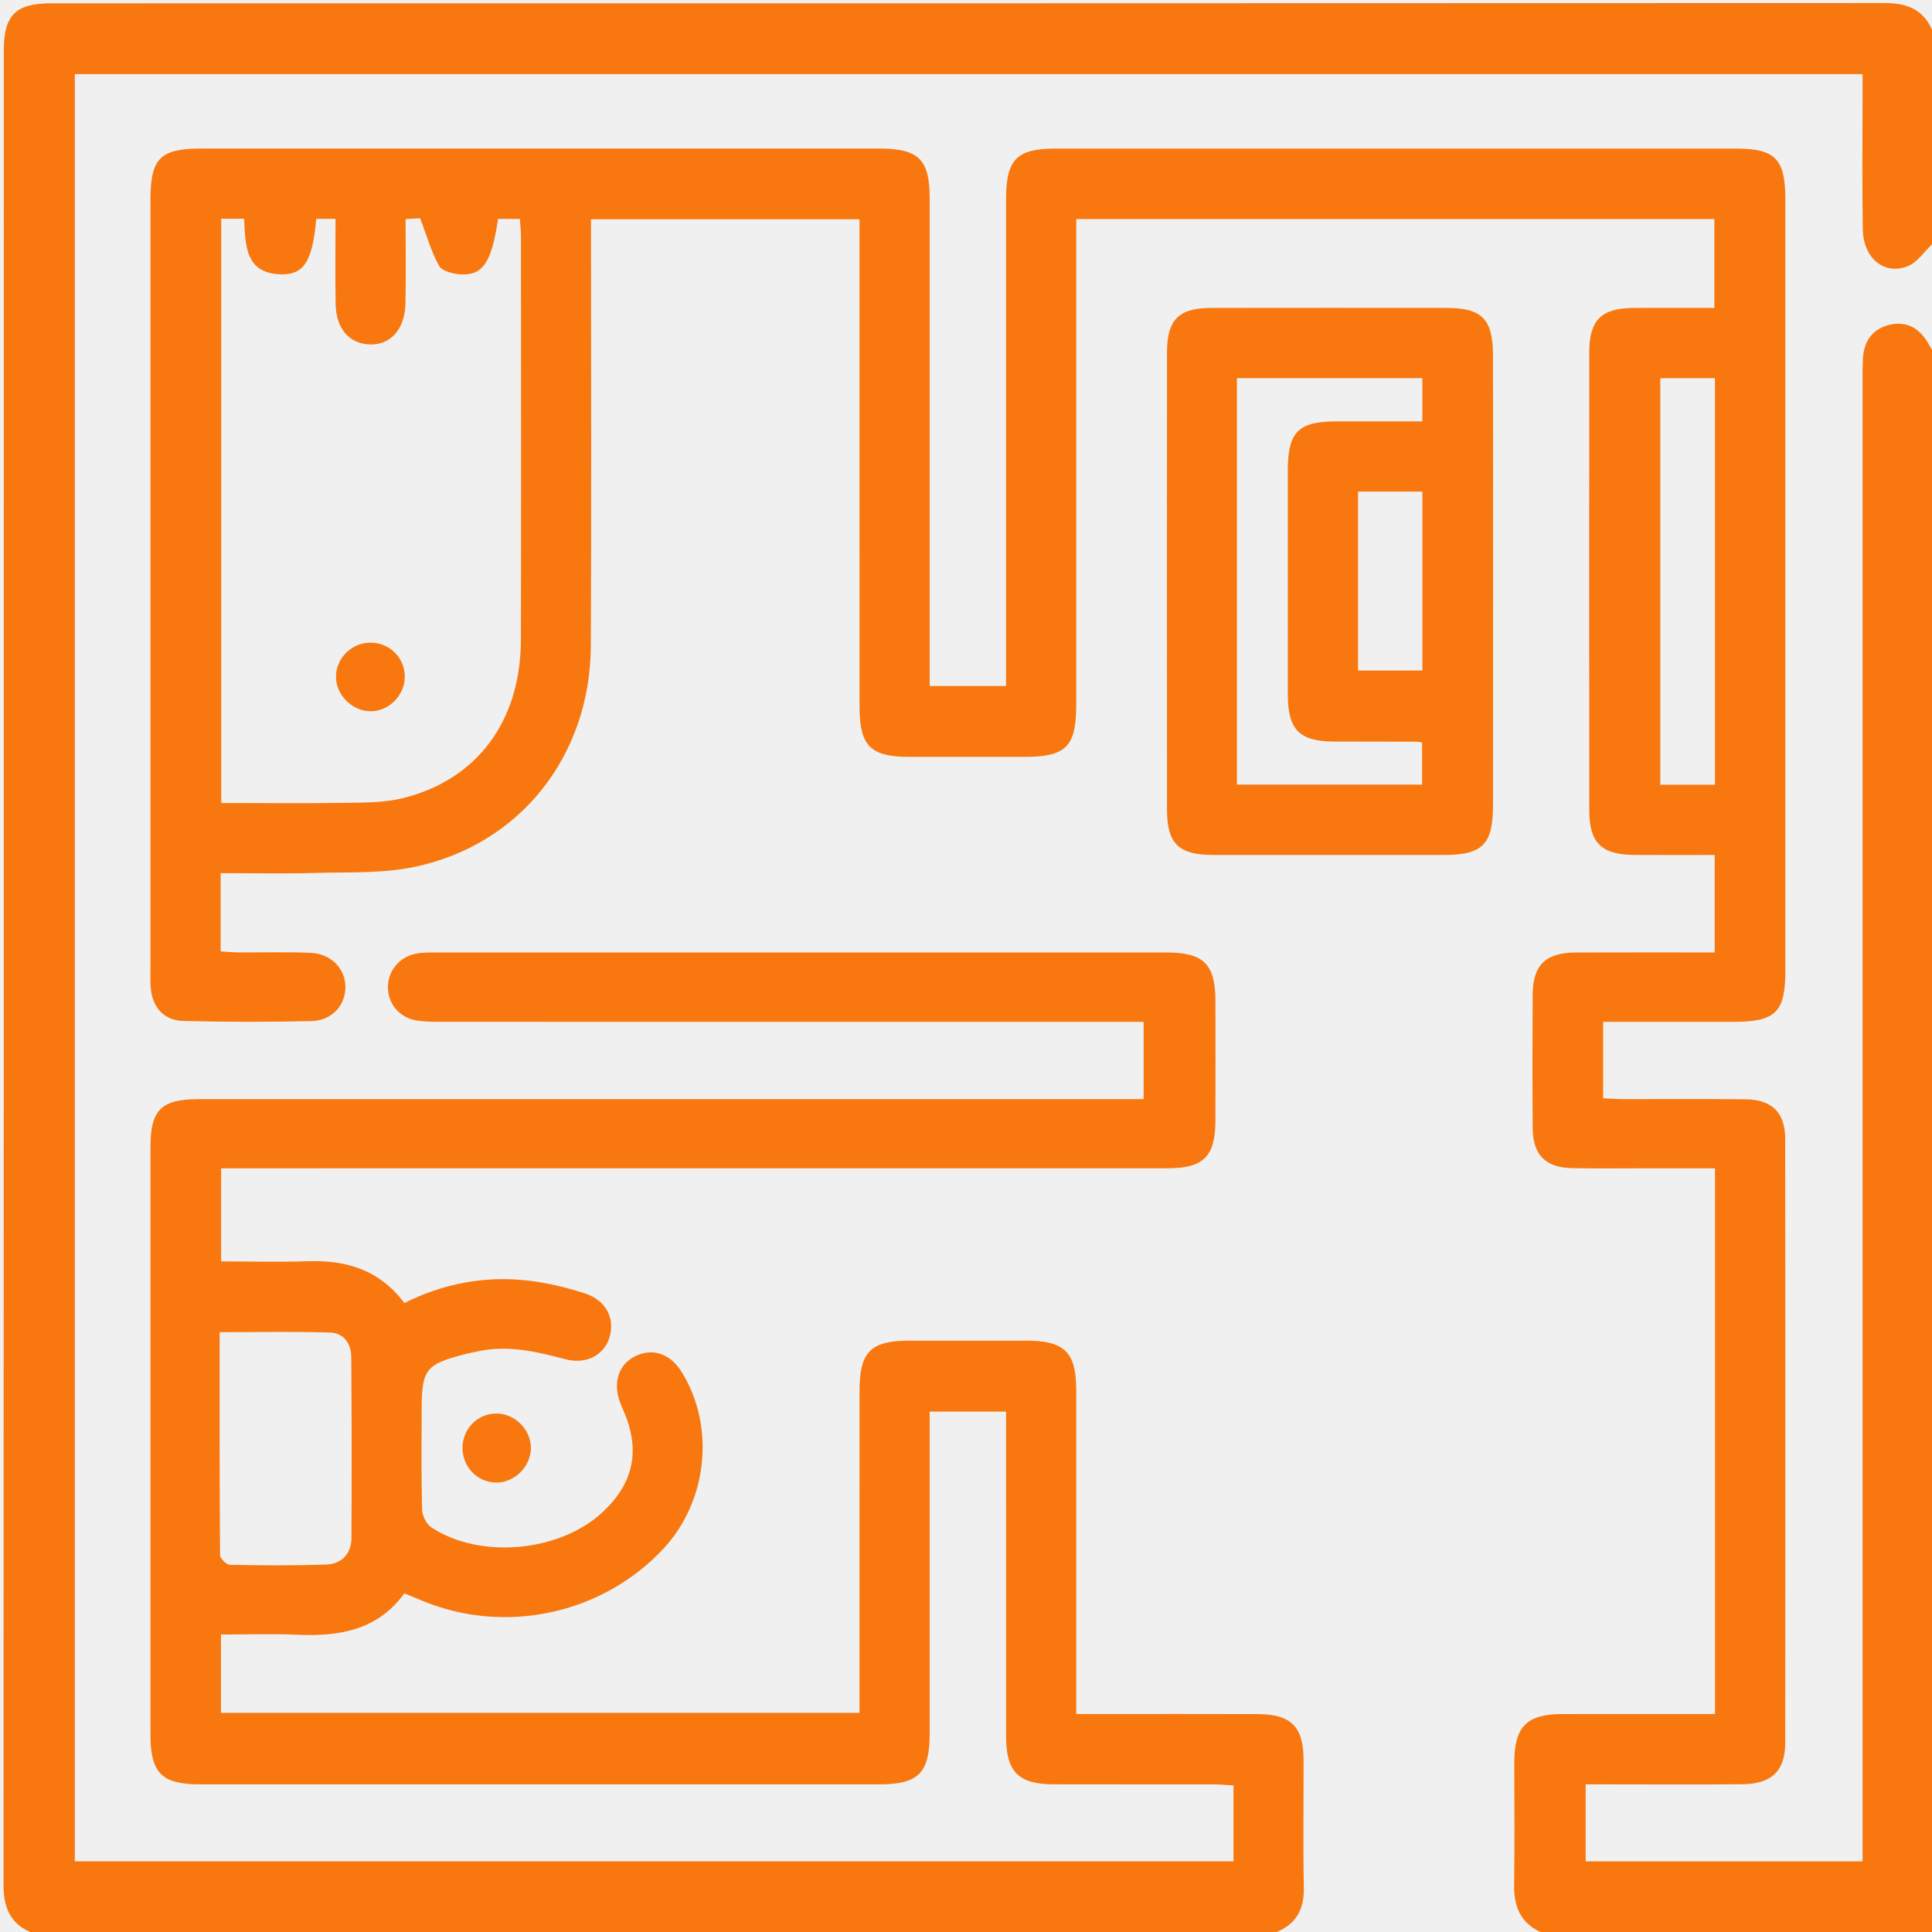
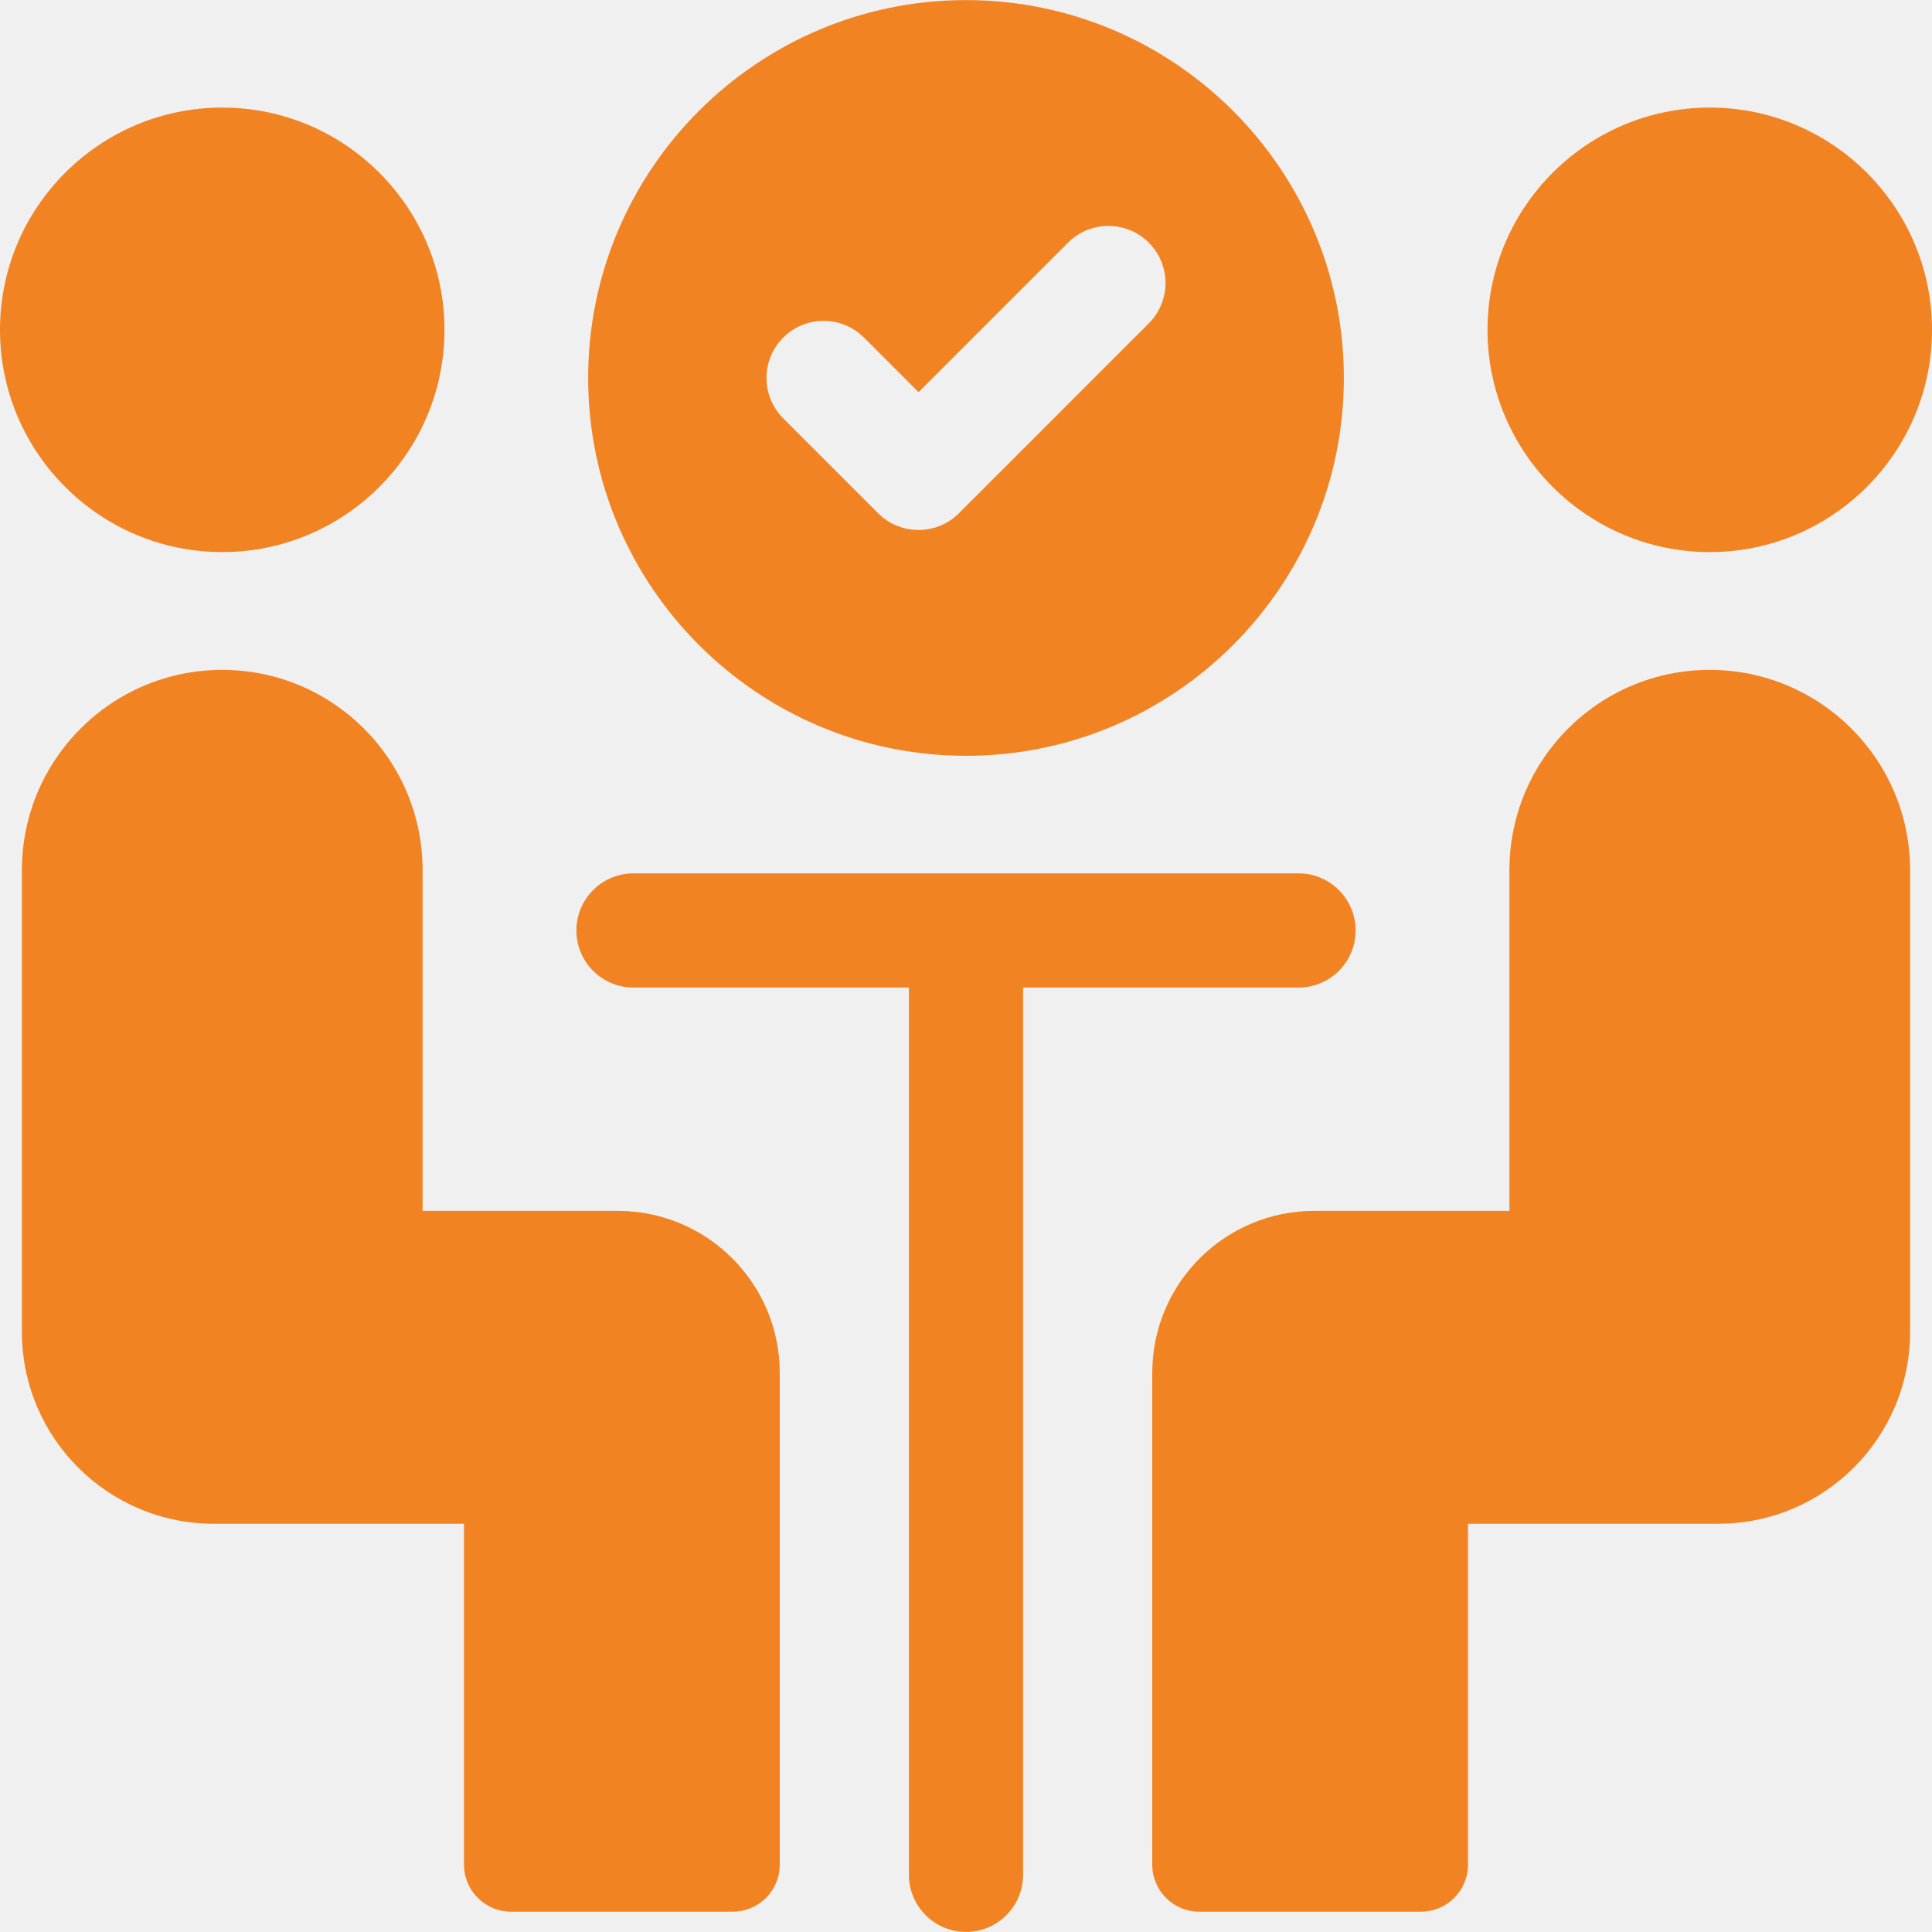
- <svg xmlns="http://www.w3.org/2000/svg" width="100" height="100" viewBox="0 0 72 72" fill="none">
-   <g clip-path="url(#clip0_2_78)">
-     <path d="M72 9.108C71.702 9.387 71.449 9.782 71.096 9.921C70.217 10.268 69.439 9.621 69.421 8.549C69.393 6.889 69.412 5.227 69.412 3.566C69.411 3.314 69.412 3.061 69.412 2.762C47.174 2.762 25.011 2.762 2.788 2.762C2.788 24.952 2.788 47.137 2.788 69.366C17.185 69.366 31.556 69.366 45.968 69.366C45.968 68.421 45.968 67.52 45.968 66.538C45.717 66.525 45.471 66.5 45.225 66.5C43.237 66.496 41.249 66.502 39.26 66.496C37.953 66.493 37.495 66.031 37.494 64.712C37.491 60.944 37.493 57.178 37.493 53.41C37.493 53.158 37.493 52.906 37.493 52.606C36.529 52.606 35.632 52.606 34.647 52.606C34.647 52.901 34.647 53.174 34.647 53.448C34.647 57.168 34.648 60.888 34.647 64.608C34.646 66.077 34.23 66.497 32.773 66.498C24.328 66.499 15.884 66.499 7.439 66.497C6.028 66.497 5.607 66.07 5.607 64.653C5.606 57.353 5.606 50.053 5.607 42.752C5.607 41.359 6.005 40.963 7.405 40.962C18.844 40.962 30.282 40.962 41.721 40.962C42 40.962 42.279 40.962 42.62 40.962C42.62 40.013 42.62 39.094 42.62 38.082C42.329 38.082 42.032 38.082 41.734 38.082C33.313 38.082 24.892 38.082 16.471 38.08C16.168 38.08 15.861 38.08 15.562 38.038C14.93 37.947 14.494 37.469 14.459 36.865C14.422 36.238 14.841 35.679 15.483 35.543C15.731 35.491 15.994 35.497 16.251 35.497C25.327 35.495 34.403 35.495 43.479 35.496C44.851 35.496 45.291 35.93 45.296 37.29C45.3 38.788 45.301 40.285 45.295 41.782C45.29 43.1 44.849 43.538 43.517 43.538C32.079 43.54 20.64 43.539 9.201 43.539C8.901 43.539 8.6 43.539 8.241 43.539C8.241 44.703 8.241 45.81 8.241 47.009C9.312 47.009 10.38 47.039 11.446 47.002C12.884 46.951 14.132 47.309 15.07 48.56C16.51 47.84 18.035 47.546 19.617 47.717C20.353 47.797 21.091 47.972 21.796 48.201C22.596 48.46 22.93 49.146 22.711 49.851C22.509 50.5 21.851 50.86 21.069 50.654C19.975 50.365 18.89 50.109 17.755 50.373C17.641 50.4 17.525 50.416 17.412 50.445C15.845 50.844 15.714 51.011 15.714 52.597C15.714 53.814 15.697 55.031 15.73 56.246C15.736 56.477 15.883 56.794 16.068 56.916C17.898 58.125 20.877 57.841 22.473 56.338C23.622 55.256 23.87 54.04 23.241 52.583C23.195 52.476 23.147 52.369 23.107 52.26C22.827 51.508 23.059 50.832 23.698 50.53C24.346 50.223 24.996 50.458 25.419 51.152C26.663 53.19 26.367 55.957 24.717 57.724C22.452 60.149 18.842 60.933 15.765 59.667C15.55 59.579 15.334 59.49 15.068 59.38C14.084 60.745 12.657 60.992 11.091 60.922C10.158 60.88 9.223 60.914 8.235 60.914C8.235 61.899 8.235 62.843 8.235 63.832C16.148 63.832 24.041 63.832 32.031 63.832C32.031 63.55 32.031 63.279 32.031 63.008C32.031 59.288 32.03 55.568 32.032 51.847C32.032 50.374 32.442 49.963 33.901 49.962C35.352 49.961 36.802 49.96 38.252 49.962C39.668 49.963 40.106 50.391 40.108 51.791C40.11 55.511 40.109 59.231 40.109 62.952C40.109 63.228 40.109 63.505 40.109 63.877C40.411 63.877 40.659 63.877 40.907 63.877C42.895 63.877 44.884 63.872 46.872 63.879C48.107 63.883 48.575 64.347 48.58 65.564C48.585 67.156 48.558 68.747 48.59 70.337C48.607 71.138 48.32 71.691 47.579 72C32.093 72 16.608 72 1.122 72C0.358 71.66 0.131 71.054 0.131 70.246C0.142 47.461 0.14 24.676 0.141 1.891C0.141 0.563 0.579 0.124 1.906 0.124C24.685 0.123 47.465 0.125 70.244 0.114C71.052 0.114 71.661 0.338 72 1.106C72 3.773 72 6.44 72 9.108ZM8.185 49.646C8.185 52.447 8.18 55.199 8.201 57.951C8.202 58.079 8.435 58.312 8.564 58.315C9.755 58.339 10.948 58.347 12.139 58.307C12.73 58.287 13.095 57.916 13.098 57.308C13.109 55.064 13.107 52.819 13.091 50.575C13.088 50.076 12.813 49.675 12.302 49.66C10.957 49.618 9.609 49.646 8.185 49.646Z" fill="#F8780F" />
-     <path d="M57.404 72C56.649 71.646 56.413 71.028 56.426 70.23C56.452 68.71 56.431 67.189 56.434 65.668C56.437 64.353 56.899 63.882 58.197 63.878C59.834 63.873 61.472 63.877 63.109 63.877C63.362 63.877 63.615 63.877 63.913 63.877C63.913 57.088 63.913 50.364 63.913 43.539C63.095 43.539 62.308 43.539 61.522 43.539C60.54 43.538 59.557 43.554 58.575 43.533C57.592 43.511 57.127 43.035 57.119 42.042C57.106 40.381 57.108 38.719 57.118 37.058C57.125 35.963 57.603 35.502 58.726 35.497C60.433 35.49 62.139 35.495 63.901 35.495C63.901 34.282 63.901 33.107 63.901 31.863C62.89 31.863 61.913 31.866 60.937 31.862C59.679 31.857 59.228 31.421 59.227 30.188C59.224 24.503 59.224 18.818 59.227 13.133C59.228 11.926 59.673 11.483 60.878 11.476C61.859 11.47 62.84 11.475 63.889 11.475C63.889 10.361 63.889 9.282 63.889 8.164C55.989 8.164 48.095 8.164 40.109 8.164C40.109 8.45 40.109 8.721 40.109 8.992C40.109 14.748 40.109 20.503 40.108 26.259C40.108 27.829 39.731 28.207 38.169 28.207C36.742 28.208 35.315 28.208 33.888 28.207C32.433 28.206 32.032 27.799 32.032 26.316C32.031 20.561 32.031 14.805 32.031 9.05C32.031 8.772 32.031 8.495 32.031 8.171C28.697 8.171 25.411 8.171 22.025 8.171C22.025 8.435 22.025 8.705 22.025 8.975C22.025 14.005 22.042 19.036 22.019 24.066C22.001 28.159 19.392 31.476 15.451 32.306C14.255 32.557 12.989 32.496 11.754 32.532C10.591 32.566 9.427 32.539 8.223 32.539C8.223 33.538 8.223 34.463 8.223 35.455C8.457 35.469 8.68 35.492 8.904 35.493C9.792 35.499 10.682 35.473 11.57 35.508C12.343 35.539 12.881 36.106 12.873 36.802C12.867 37.474 12.363 38.035 11.614 38.053C10.025 38.089 8.434 38.089 6.845 38.049C6.093 38.03 5.671 37.535 5.613 36.779C5.599 36.593 5.607 36.405 5.607 36.218C5.607 26.625 5.606 17.033 5.607 7.44C5.607 5.901 5.968 5.536 7.504 5.536C15.925 5.535 24.345 5.535 32.766 5.536C34.243 5.537 34.647 5.939 34.647 7.403C34.648 13.159 34.647 18.914 34.647 24.67C34.647 24.948 34.647 25.227 34.647 25.565C35.587 25.565 36.483 25.565 37.493 25.565C37.493 25.302 37.493 25.034 37.493 24.766C37.493 18.987 37.492 13.208 37.493 7.429C37.493 5.938 37.883 5.537 39.348 5.537C47.792 5.535 56.236 5.535 64.68 5.537C66.159 5.537 66.533 5.921 66.534 7.416C66.534 17.008 66.534 26.601 66.534 36.193C66.534 37.718 66.168 38.08 64.62 38.081C63.012 38.083 61.403 38.082 59.744 38.082C59.744 39.055 59.744 39.954 59.744 40.929C59.993 40.94 60.24 40.96 60.486 40.961C62.007 40.964 63.527 40.952 65.047 40.967C66.031 40.976 66.528 41.459 66.529 42.436C66.537 49.946 66.536 57.456 66.53 64.966C66.529 65.993 66.019 66.483 64.947 66.493C63.263 66.51 61.579 66.498 59.895 66.498C59.643 66.498 59.391 66.498 59.093 66.498C59.093 67.485 59.093 68.406 59.093 69.367C62.523 69.367 65.925 69.367 69.412 69.367C69.412 69.002 69.412 68.682 69.412 68.361C69.412 50.323 69.412 32.284 69.412 14.246C69.412 13.965 69.41 13.684 69.422 13.404C69.45 12.751 69.748 12.274 70.397 12.11C71.05 11.945 71.532 12.228 71.86 12.797C71.906 12.878 71.953 12.958 72 13.038C72 32.692 72 52.346 72 72C67.125 72 62.264 72 57.404 72ZM11.785 8.156C11.654 9.688 11.345 10.226 10.525 10.224C9.113 10.221 9.151 9.113 9.097 8.153C8.772 8.153 8.519 8.153 8.245 8.153C8.245 15.411 8.245 22.642 8.245 29.926C9.848 29.926 11.39 29.943 12.93 29.919C13.628 29.908 14.348 29.91 15.017 29.744C17.787 29.055 19.405 26.868 19.412 23.847C19.425 18.841 19.416 13.835 19.414 8.829C19.414 8.605 19.389 8.382 19.375 8.158C19.054 8.158 18.805 8.158 18.561 8.158C18.322 9.771 18.002 10.269 17.174 10.225C16.891 10.21 16.479 10.108 16.366 9.909C16.071 9.388 15.909 8.792 15.659 8.136C15.579 8.14 15.363 8.151 15.115 8.163C15.115 9.264 15.134 10.293 15.11 11.32C15.087 12.293 14.532 12.883 13.741 12.835C12.995 12.79 12.523 12.232 12.508 11.323C12.491 10.277 12.504 9.231 12.504 8.156C12.23 8.156 12.03 8.156 11.785 8.156ZM63.911 29.245C63.911 24.142 63.911 19.131 63.911 14.095C63.205 14.095 62.546 14.095 61.874 14.095C61.874 19.174 61.874 24.203 61.874 29.245C62.575 29.245 63.219 29.245 63.911 29.245Z" fill="#F8780F" />
-     <path d="M55.641 21.743C55.641 24.503 55.643 27.264 55.64 30.024C55.639 31.467 55.245 31.862 53.818 31.863C50.942 31.864 48.065 31.865 45.188 31.862C43.928 31.86 43.491 31.431 43.491 30.186C43.487 24.501 43.487 18.817 43.491 13.132C43.491 11.915 43.924 11.479 45.132 11.476C48.056 11.471 50.979 11.473 53.902 11.475C55.234 11.477 55.637 11.887 55.639 13.251C55.644 16.082 55.641 18.912 55.641 21.743ZM52.997 29.24C52.997 28.664 52.997 28.163 52.997 27.672C52.896 27.655 52.851 27.642 52.805 27.641C51.776 27.639 50.747 27.64 49.718 27.636C48.429 27.631 47.995 27.196 47.994 25.902C47.991 23.118 47.992 20.334 47.993 17.549C47.993 16.095 48.377 15.705 49.81 15.704C50.877 15.702 51.944 15.703 53.007 15.703C53.007 15.108 53.007 14.606 53.007 14.093C50.683 14.093 48.405 14.093 46.097 14.093C46.097 19.158 46.097 24.176 46.097 29.24C48.414 29.24 50.693 29.24 52.997 29.24ZM50.611 18.321C50.611 20.582 50.611 22.763 50.611 24.988C51.43 24.988 52.207 24.988 53.008 24.988C53.008 22.75 53.008 20.551 53.008 18.321C52.203 18.321 51.443 18.321 50.611 18.321Z" fill="#F8780F" />
-     <path d="M19.785 53.976C19.776 54.669 19.158 55.27 18.472 55.251C17.763 55.233 17.214 54.638 17.237 53.915C17.258 53.224 17.815 52.678 18.498 52.678C19.193 52.677 19.793 53.282 19.785 53.976Z" fill="#F8780F" />
-     <path d="M15.085 25.24C15.073 25.941 14.461 26.531 13.772 26.506C13.081 26.482 12.487 25.846 12.522 25.168C12.557 24.488 13.126 23.95 13.81 23.95C14.528 23.95 15.098 24.526 15.085 25.24Z" fill="#F8780F" />
+ <svg xmlns="http://www.w3.org/2000/svg" fill="#f28322ff" height="100px" width="100px" version="1.1" viewBox="0 0 297 297" enable-background="new 0 0 297 297">
+   <g id="SVGRepo_bgCarrier" stroke-width="0" />
+   <g id="SVGRepo_tracerCarrier" stroke-linecap="round" stroke-linejoin="round" />
+   <g id="SVGRepo_iconCarrier">
+     <g>
+       <path d="M148.5,116.187c32.029,0,58.086-26.057,58.086-58.086S180.529,0.014,148.5,0.014S90.414,26.072,90.414,58.101 S116.471,116.187,148.5,116.187z M120.402,51.894c3.429-3.427,8.985-3.427,12.414,0l8.387,8.388L164.184,37.3 c3.429-3.427,8.985-3.427,12.414,0c3.428,3.428,3.428,8.986,0,12.414L147.41,78.902c-1.714,1.713-3.96,2.571-6.207,2.571 c-2.247,0-4.493-0.857-6.207-2.571l-14.594-14.594C116.974,60.88,116.974,55.321,120.402,51.894z" />
+       <path d="M34.165,84.869c18.839,0,34.166-15.327,34.166-34.166S53.004,16.537,34.165,16.537S0,31.864,0,50.703 S15.326,84.869,34.165,84.869z" />
+       <path d="m3.367,133.777v70.955c0,16.297 13.211,29.508 29.508,29.508h38.457v52.407c0,3.992 3.236,7.229 7.229,7.229h34.077c3.992,0 7.229-3.236 7.229-7.229v-75.595c0-13.757-11.152-24.908-24.908-24.908h-29.995v-52.367c0-17.009-13.789-30.798-30.798-30.798-17.01-0.001-30.799,13.788-30.799,30.798z" />
+       <path d="m262.835,84.869c18.839,0 34.165-15.327 34.165-34.166s-15.326-34.166-34.165-34.166-34.166,15.327-34.166,34.166 15.327,34.166 34.166,34.166z" />
+       <path d="m232.036,133.777v52.367h-29.994c-13.757,0-24.909,11.152-24.909,24.908v75.595c0,3.992 3.236,7.229 7.229,7.229h34.077c3.992,0 7.229-3.236 7.229-7.229v-52.407h38.457c16.297,0 29.508-13.211 29.508-29.508v-70.955c0-17.009-13.789-30.798-30.798-30.798-17.01-0.001-30.799,13.788-30.799,30.798z" />
+       <path d="m199.616,151.813c4.848,0 8.777-3.93 8.777-8.777 0-4.848-3.93-8.777-8.777-8.777h-102.232c-4.848,0-8.777,3.93-8.777,8.777 0,4.848 3.93,8.777 8.777,8.777h42.338v136.395c0,4.848 3.93,8.777 8.777,8.777s8.777-3.93 8.777-8.777v-136.395h42.34z" />
+     </g>
  </g>
-   <defs>
-     <clipPath id="clip0_2_78">
-       <rect width="72" height="72" fill="white" />
-     </clipPath>
-   </defs>
</svg>
